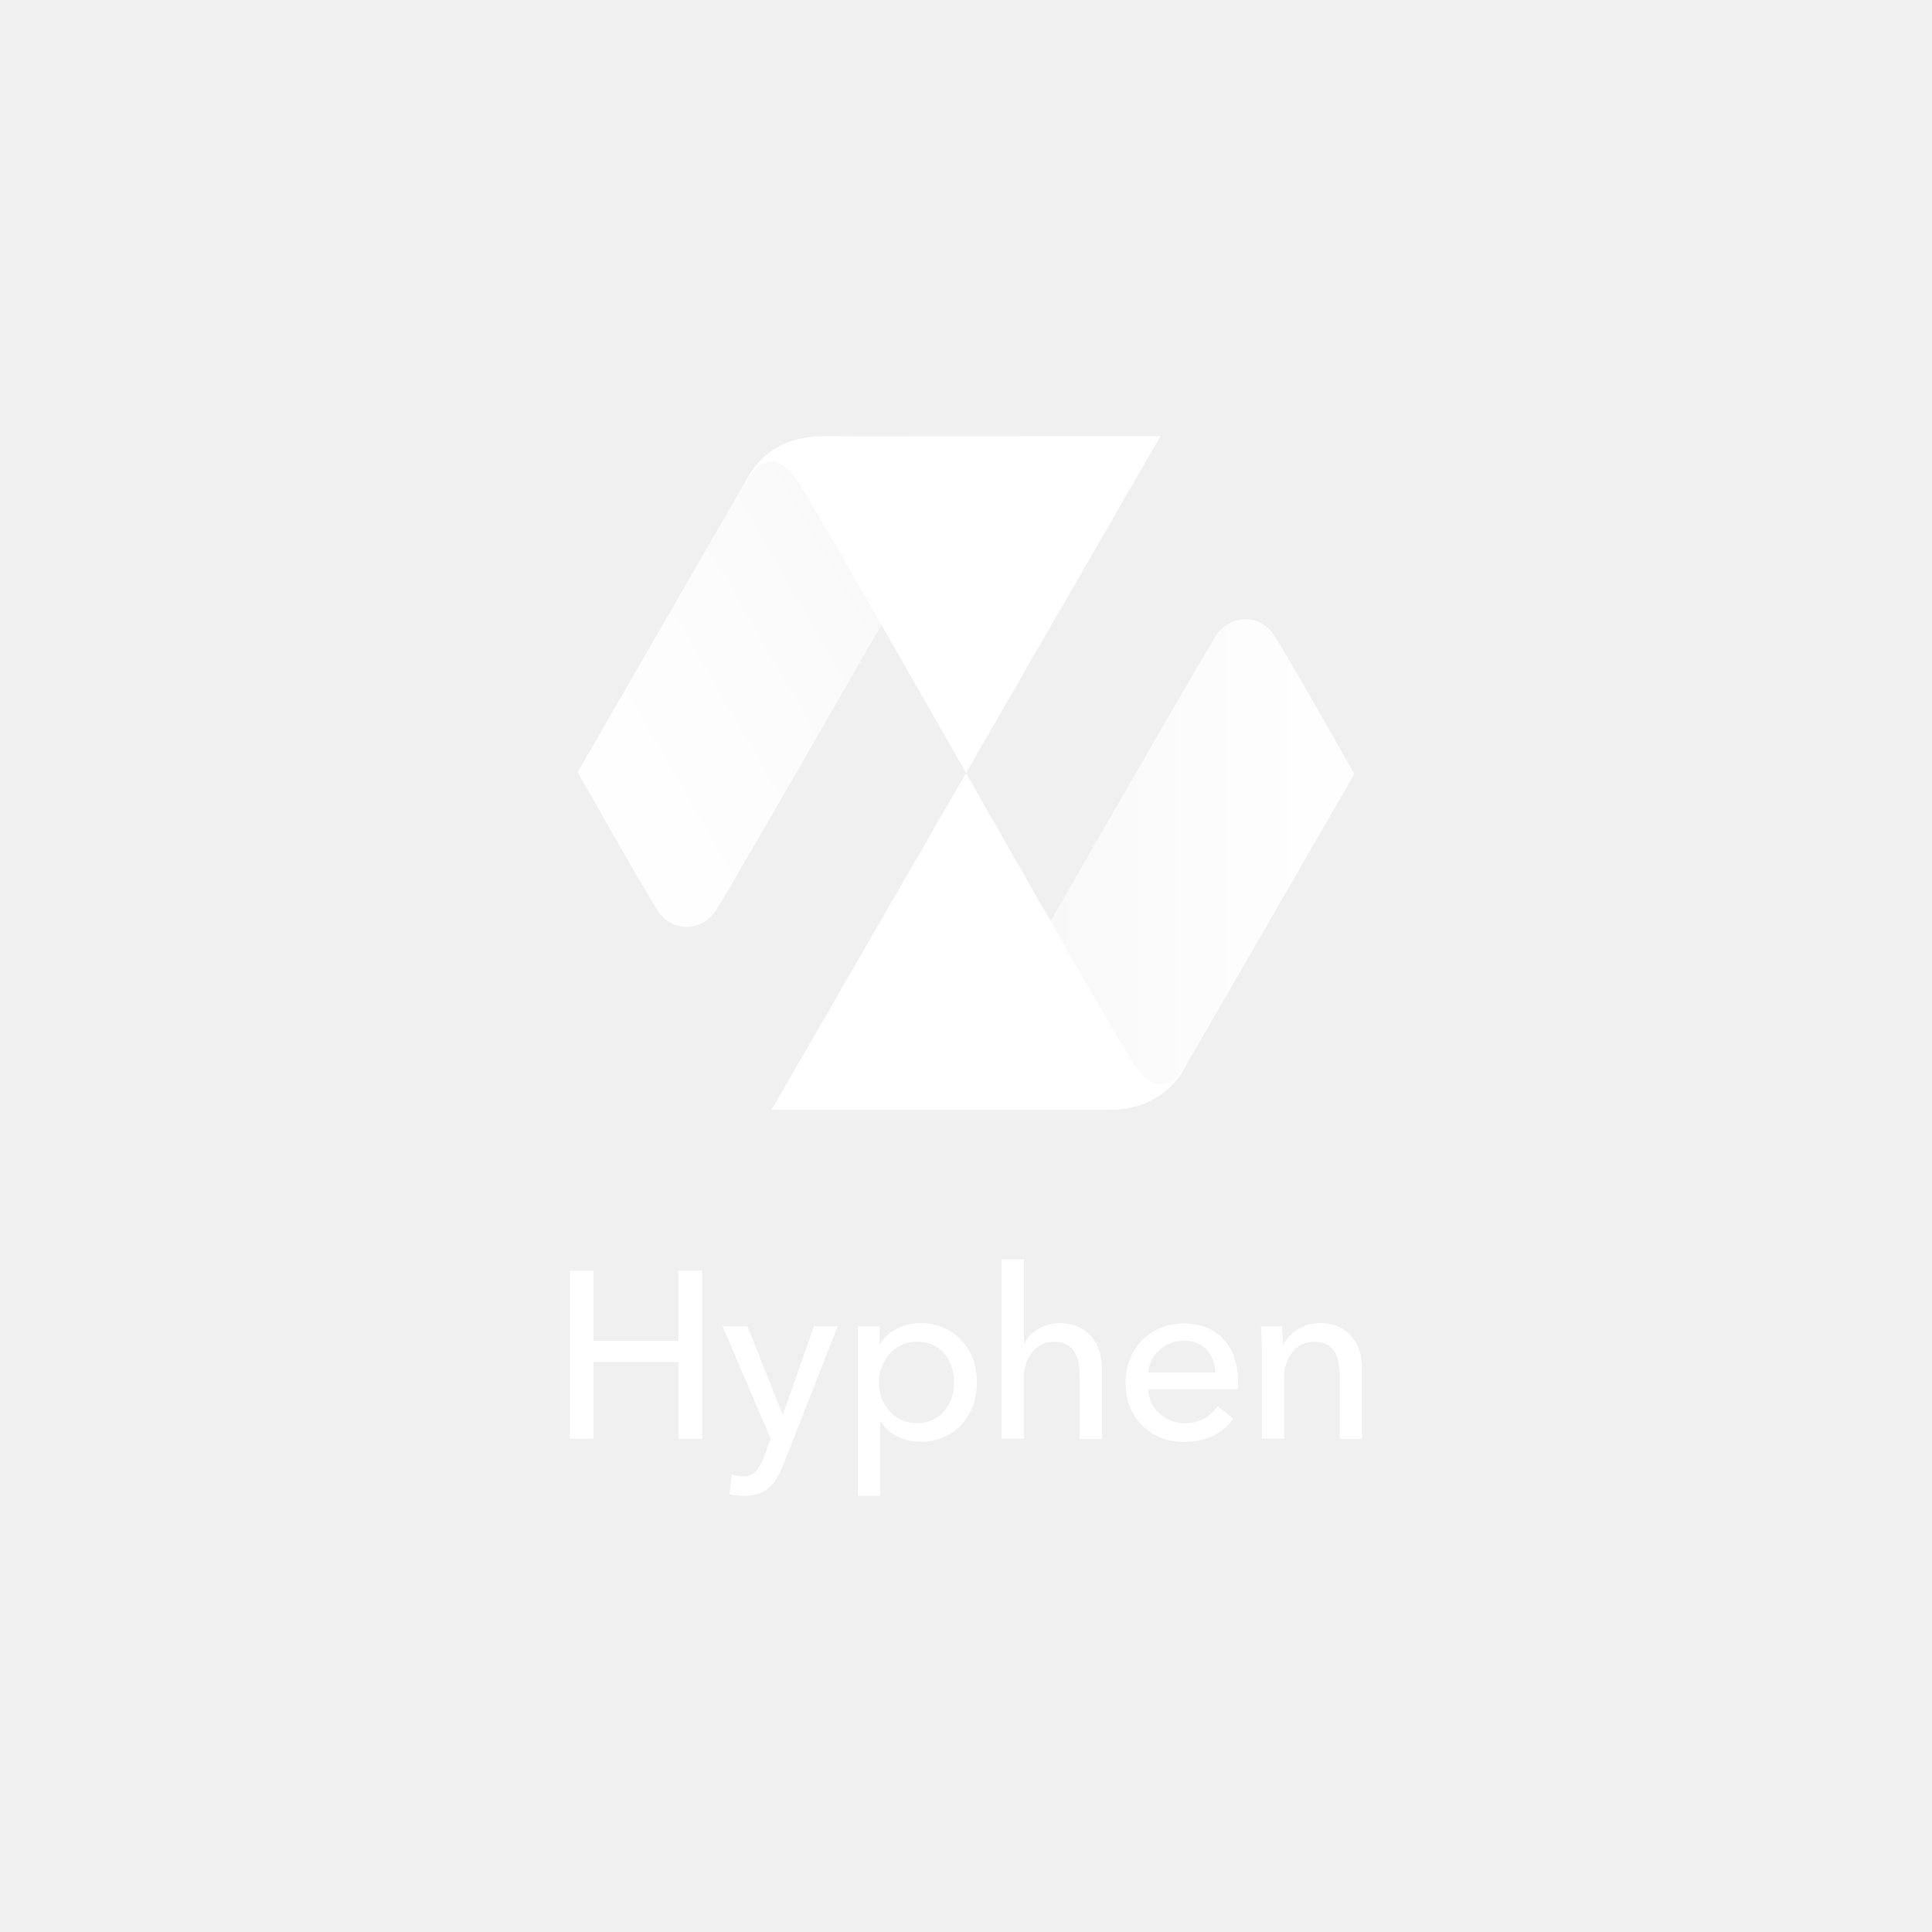
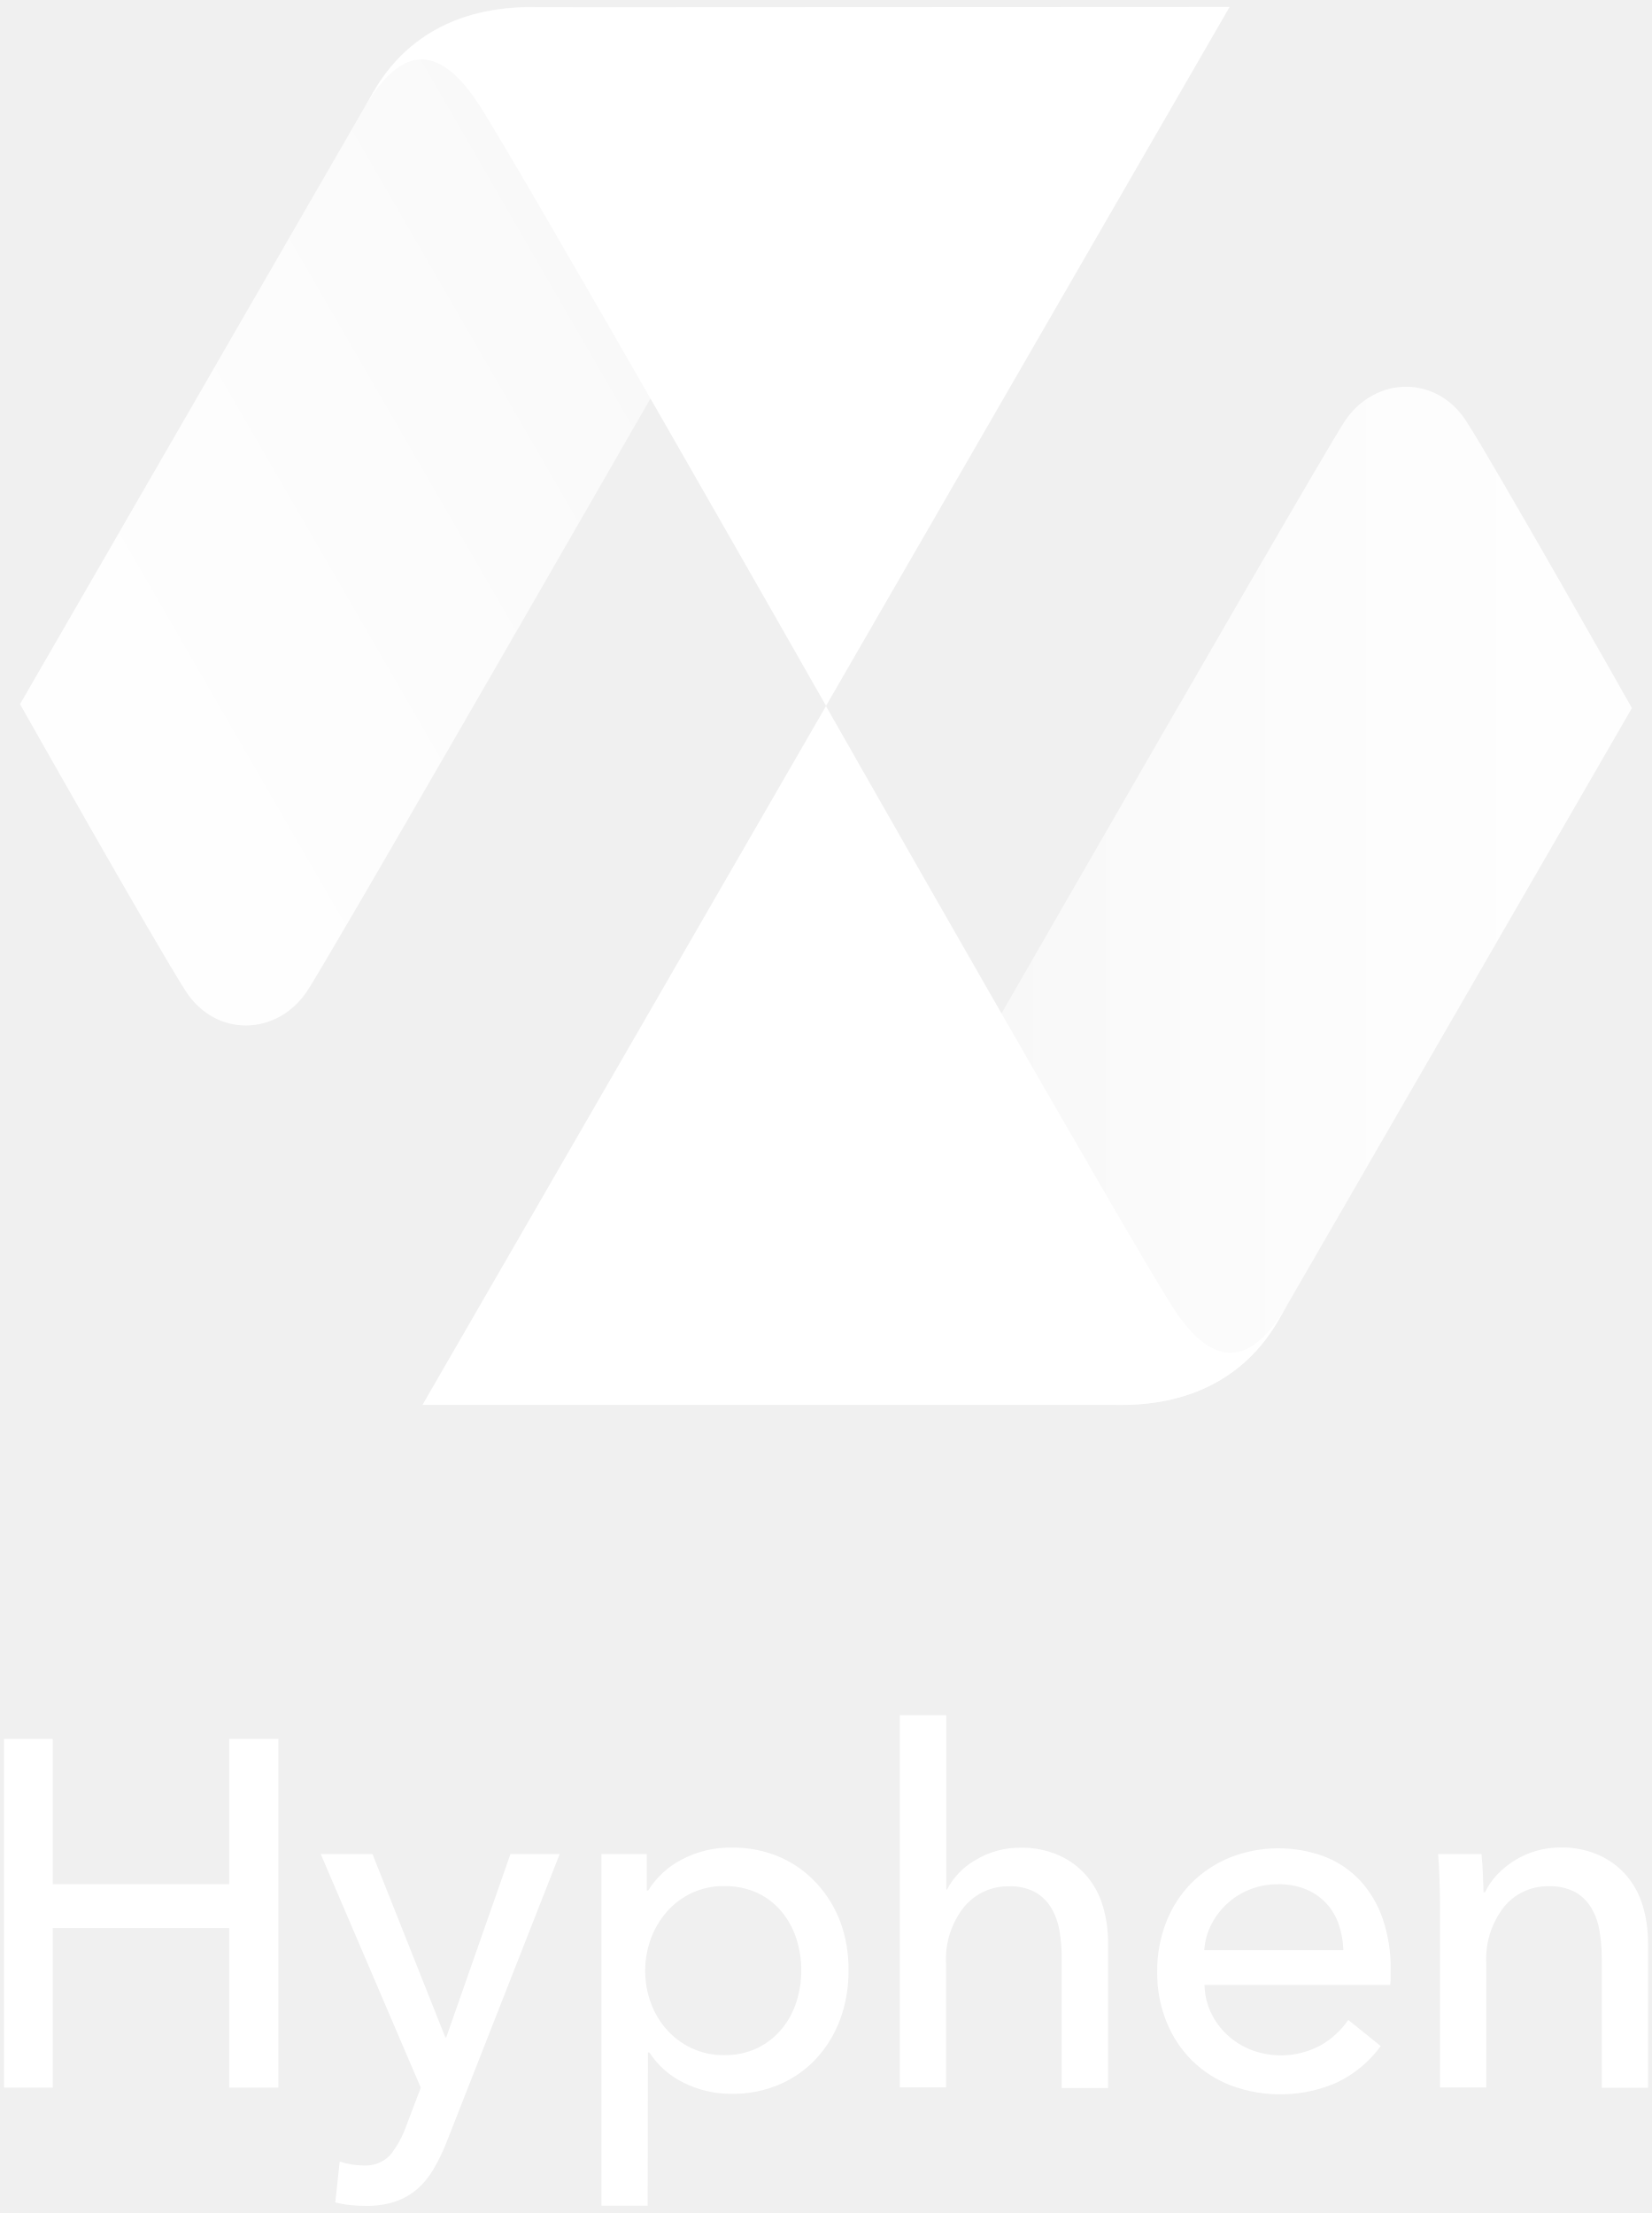
- <svg xmlns="http://www.w3.org/2000/svg" xmlns:xlink="http://www.w3.org/1999/xlink" viewBox="0 0 500 500">
-   <linearGradient id="hyphen-logo-vertical-white-a" gradientUnits="userSpaceOnUse" x1="216.27" x2="424.83" y1="223.73" y2="223.73">
-     <stop offset="0" stop-color="#fff" stop-opacity="0" />
-     <stop offset=".09" stop-color="#fff" stop-opacity=".2" />
-     <stop offset=".19" stop-color="#fff" stop-opacity=".41" />
-     <stop offset=".3" stop-color="#fff" stop-opacity=".59" />
-     <stop offset=".4" stop-color="#fff" stop-opacity=".74" />
-     <stop offset=".5" stop-color="#fff" stop-opacity=".85" />
-     <stop offset=".6" stop-color="#fff" stop-opacity=".93" />
-     <stop offset=".7" stop-color="#fff" stop-opacity=".98" />
-     <stop offset=".8" stop-color="#fff" />
-   </linearGradient>
-   <linearGradient id="hyphen-logo-vertical-white-b" gradientTransform="matrix(-1 0 -0 -1 -2599.75 -6766.76)" x1="-2897.94" x2="-2667.89" xlink:href="#hyphen-logo-vertical-white-a" y1="-6882.49" y2="-7015.31" />
-   <g fill="#fff">
-     <path d="m147.5 328.87h6.08v18.13h22v-18.13h6.14v43.49h-6.14v-19.9h-22v19.9h-6.08z" />
-     <path d="m202.53 366.09h.12l8-22.85h6.14l-14.13 36a23.72 23.72 0 0 1 -1.6 3.29 10 10 0 0 1 -2 2.46 8.38 8.38 0 0 1 -2.73 1.57 11.18 11.18 0 0 1 -3.72.55q-.92 0-1.87-.09a13.21 13.21 0 0 1 -1.93-.34l.55-5.1a9.11 9.11 0 0 0 2.89.49 4.26 4.26 0 0 0 3.38-1.26 12.33 12.33 0 0 0 2-3.59l1.84-4.85-12.47-29.13h6.45z" />
-     <path d="m227.76 387.09h-5.76v-43.85h5.65v4.54h.18a10.75 10.75 0 0 1 4.14-3.84 12.91 12.91 0 0 1 6.34-1.51 14.6 14.6 0 0 1 5.91 1.17 13.61 13.61 0 0 1 4.59 3.26 14.66 14.66 0 0 1 3 4.88 17 17 0 0 1 1 6 17.24 17.24 0 0 1 -1 6 14.83 14.83 0 0 1 -2.94 4.91 13.56 13.56 0 0 1 -4.6 3.29 14.77 14.77 0 0 1 -6.06 1.2 13.2 13.2 0 0 1 -5.88-1.35 10.63 10.63 0 0 1 -4.35-3.81h-.18zm19.16-29.36a12.74 12.74 0 0 0 -.61-3.93 10 10 0 0 0 -1.84-3.38 8.82 8.82 0 0 0 -3-2.33 9.71 9.71 0 0 0 -4.21-.86 9.26 9.26 0 0 0 -4 .86 9.45 9.45 0 0 0 -3.1 2.33 10.77 10.77 0 0 0 -2 3.38 11.64 11.64 0 0 0 0 8 10.39 10.39 0 0 0 2 3.35 9.65 9.65 0 0 0 3.1 2.3 9.25 9.25 0 0 0 4 .86 9.42 9.42 0 0 0 4.21-.89 9.15 9.15 0 0 0 3-2.36 10 10 0 0 0 1.84-3.38 12.73 12.73 0 0 0 .61-3.95z" />
-     <path d="m265.09 347.66a9 9 0 0 1 3.56-3.68 10.64 10.64 0 0 1 5.65-1.54 11.33 11.33 0 0 1 4.85 1 9.83 9.83 0 0 1 3.38 2.55 10.32 10.32 0 0 1 2 3.75 15.94 15.94 0 0 1 .65 4.61v18.06h-5.78v-16.19a19.88 19.88 0 0 0 -.28-3.39 8.17 8.17 0 0 0 -1-2.83 5.59 5.59 0 0 0 -2-2 6.45 6.45 0 0 0 -3.29-.74 7.07 7.07 0 0 0 -5.65 2.62 10.47 10.47 0 0 0 -2.21 7v15.45h-5.77v-46.41h5.8v21.74z" />
-     <path d="m320.42 357.55v1a8 8 0 0 1 -.06 1h-23.16a8.6 8.6 0 0 0 .8 3.45 9.09 9.09 0 0 0 2.06 2.81 9.54 9.54 0 0 0 3 1.86 10.39 10.39 0 0 0 8.69-.62 10.42 10.42 0 0 0 3.38-3.13l4.05 3.26a14.49 14.49 0 0 1 -5.5 4.56 17.62 17.62 0 0 1 -13.17.36 14.2 14.2 0 0 1 -4.85-3.1 14.38 14.38 0 0 1 -3.19-4.82 16.27 16.27 0 0 1 -1.17-6.26 16.7 16.7 0 0 1 1.14-6.23 14.27 14.27 0 0 1 3.17-4.88 14.54 14.54 0 0 1 4.8-3.16 16.48 16.48 0 0 1 11.79-.09 12 12 0 0 1 4.43 3 13.56 13.56 0 0 1 2.8 4.76 18.87 18.87 0 0 1 .99 6.23zm-5.9-2.33a11 11 0 0 0 -.58-3.22 7.4 7.4 0 0 0 -1.54-2.61 7.22 7.22 0 0 0 -2.52-1.75 8.92 8.92 0 0 0 -3.53-.64 9.35 9.35 0 0 0 -3.47.64 9 9 0 0 0 -2.82 1.75 9.21 9.21 0 0 0 -2 2.61 8.32 8.32 0 0 0 -.89 3.22z" />
-     <path d="m331.74 343.24q.12 1.11.18 2.49t.08 2.27h.18a8.48 8.48 0 0 1 1.5-2.18 10.93 10.93 0 0 1 2.18-1.78 10.78 10.78 0 0 1 2.7-1.2 10.92 10.92 0 0 1 3.07-.43 11.33 11.33 0 0 1 4.85 1 9.82 9.82 0 0 1 3.38 2.55 10.3 10.3 0 0 1 2 3.75 15.94 15.94 0 0 1 .65 4.61v18.06h-5.77v-16.18a19.78 19.78 0 0 0 -.28-3.38 8.15 8.15 0 0 0 -1-2.83 5.5 5.5 0 0 0 -2-2 6.63 6.63 0 0 0 -3.32-.74 7 7 0 0 0 -5.62 2.61 10.52 10.52 0 0 0 -2.18 7v15.48h-5.77v-22.84q0-1.17-.06-3t-.18-3.26z" />
+ <svg xmlns="http://www.w3.org/2000/svg" width="206" height="276" viewBox="0 0 206 276" fill="none">
+   <g clip-path="url(#clip0_3_86)">
+     <path d="M0.5 216.87H6.58V235H28.58V216.87H34.72V260.36H28.58V240.46H6.58V260.36H0.5V216.87Z" fill="white" />
+     <path d="M55.53 254.09H55.65L63.65 231.24H69.79L55.66 267.24C55.212 268.376 54.677 269.476 54.06 270.53C53.528 271.451 52.853 272.282 52.06 272.99C51.257 273.681 50.331 274.214 49.33 274.56C48.13 274.952 46.872 275.138 45.61 275.11C44.997 275.11 44.373 275.08 43.74 275.02C43.089 274.955 42.444 274.841 41.81 274.68L42.36 269.58C43.291 269.898 44.267 270.064 45.25 270.07C45.871 270.12 46.496 270.033 47.08 269.815C47.664 269.598 48.193 269.254 48.63 268.81C49.493 267.734 50.169 266.52 50.63 265.22L52.47 260.37L40 231.24H46.45L55.53 254.09Z" fill="white" />
+     <path d="M80.76 275.09H75V231.24H80.65V235.78H80.83C81.843 234.154 83.272 232.828 84.97 231.94C86.919 230.903 89.102 230.383 91.31 230.43C93.34 230.405 95.353 230.803 97.22 231.6C98.96 232.355 100.524 233.465 101.81 234.86C103.121 236.274 104.141 237.932 104.81 239.74C105.501 241.664 105.84 243.696 105.81 245.74C105.835 247.783 105.496 249.815 104.81 251.74C104.158 253.552 103.159 255.22 101.87 256.65C100.585 258.058 99.017 259.179 97.27 259.94C95.357 260.763 93.292 261.172 91.21 261.14C89.172 261.15 87.159 260.688 85.33 259.79C83.556 258.946 82.05 257.628 80.98 255.98H80.8L80.76 275.09ZM99.92 245.73C99.924 244.396 99.718 243.07 99.31 241.8C98.921 240.565 98.296 239.417 97.47 238.42C96.651 237.435 95.627 236.64 94.47 236.09C93.148 235.493 91.71 235.199 90.26 235.23C88.879 235.215 87.513 235.509 86.26 236.09C85.077 236.644 84.021 237.437 83.16 238.42C82.292 239.415 81.614 240.56 81.16 241.8C80.215 244.383 80.215 247.217 81.16 249.8C81.609 251.033 82.288 252.17 83.16 253.15C84.028 254.118 85.082 254.9 86.26 255.45C87.512 256.032 88.879 256.326 90.26 256.31C91.713 256.342 93.154 256.038 94.47 255.42C95.625 254.853 96.647 254.049 97.47 253.06C98.296 252.063 98.921 250.915 99.31 249.68C99.72 248.404 99.926 247.071 99.92 245.73Z" fill="white" />
+     <path d="M118.09 235.66C118.895 234.115 120.132 232.836 121.65 231.98C123.352 230.948 125.31 230.415 127.3 230.44C128.971 230.412 130.627 230.753 132.15 231.44C133.448 232.034 134.602 232.905 135.53 233.99C136.45 235.088 137.131 236.365 137.53 237.74C137.971 239.237 138.19 240.79 138.18 242.35V260.41H132.4V244.22C132.404 243.084 132.31 241.95 132.12 240.83C131.964 239.833 131.625 238.874 131.12 238C130.636 237.173 129.947 236.484 129.12 236C128.108 235.466 126.973 235.211 125.83 235.26C124.751 235.236 123.68 235.46 122.701 235.914C121.722 236.369 120.859 237.041 120.18 237.88C118.623 239.87 117.838 242.356 117.97 244.88V260.33H112.2V213.92H118V235.66H118.09Z" fill="white" />
+     <path d="M173.42 245.55V246.55C173.421 246.884 173.401 247.218 173.36 247.55H150.2C150.224 248.743 150.497 249.918 151 251C151.499 252.061 152.199 253.015 153.06 253.81C153.936 254.611 154.953 255.242 156.06 255.67C157.467 256.202 158.973 256.422 160.473 256.315C161.974 256.208 163.433 255.776 164.75 255.05C166.096 254.272 167.251 253.202 168.13 251.92L172.18 255.18C170.756 257.135 168.865 258.703 166.68 259.74C162.502 261.559 157.781 261.688 153.51 260.1C151.699 259.409 150.048 258.354 148.66 257C147.281 255.626 146.196 253.986 145.47 252.18C144.671 250.191 144.274 248.063 144.3 245.92C144.279 243.79 144.666 241.675 145.44 239.69C146.15 237.863 147.229 236.202 148.61 234.81C149.984 233.448 151.616 232.374 153.41 231.65C157.194 230.167 161.393 230.135 165.2 231.56C166.884 232.214 168.398 233.239 169.63 234.56C170.88 235.938 171.833 237.558 172.43 239.32C173.107 241.326 173.442 243.433 173.42 245.55ZM167.52 243.22C167.488 242.124 167.293 241.038 166.94 240C166.612 239.033 166.088 238.144 165.4 237.39C164.695 236.633 163.836 236.036 162.88 235.64C161.759 235.19 160.558 234.972 159.35 235C158.163 234.991 156.986 235.208 155.88 235.64C154.84 236.044 153.883 236.637 153.06 237.39C152.242 238.133 151.565 239.017 151.06 240C150.549 241.002 150.246 242.098 150.17 243.22H167.52Z" fill="white" />
+     <path d="M184.74 231.24C184.82 231.98 184.88 232.81 184.92 233.73C184.96 234.65 184.987 235.407 185 236H185.18C185.563 235.199 186.069 234.464 186.68 233.82C187.327 233.135 188.06 232.537 188.86 232.04C189.701 231.518 190.609 231.114 191.56 230.84C192.558 230.551 193.591 230.407 194.63 230.41C196.301 230.382 197.957 230.723 199.48 231.41C200.779 232.004 201.932 232.874 202.86 233.96C203.78 235.057 204.461 236.335 204.86 237.71C205.301 239.207 205.52 240.76 205.51 242.32V260.38H199.74V244.2C199.744 243.067 199.65 241.937 199.46 240.82C199.305 239.823 198.966 238.863 198.46 237.99C197.979 237.16 197.29 236.471 196.46 235.99C195.436 235.459 194.292 235.204 193.14 235.25C192.066 235.225 191 235.447 190.025 235.899C189.051 236.352 188.194 237.023 187.52 237.86C185.977 239.856 185.204 242.341 185.34 244.86V260.34H179.57V237.5C179.57 236.72 179.55 235.72 179.51 234.5C179.47 233.28 179.41 232.193 179.33 231.24H184.74Z" fill="white" />
+     <path d="M167.7 52.52C164.12 57.88 97.33 174.39 97.33 174.39L139.78 175.22C149.12 175.22 155.64 171.22 159.41 164.67L203.5 88.31C203.5 88.31 186.57 58.31 182.84 52.52C179.11 46.73 171.47 46.88 167.7 52.52Z" fill="url(#paint0_linear_3_86)" />
+     <path d="M139.78 175.22C149.12 175.22 155.64 171.22 159.41 164.67L160.58 162.67C157.67 167.52 152.91 173.15 146.38 163.25C141.62 156 103 88.06 103 88.06L52.68 175.22H139.78Z" fill="white" />
+     <path d="M38.3 123.61C41.89 118.23 108.72 1.61 108.72 1.61L66.22 0.87C56.88 0.87 50.36 4.87 46.59 11.42L2.5 87.82C2.5 87.82 19.43 117.82 23.16 123.61C26.89 129.4 34.53 129.25 38.3 123.61Z" fill="url(#paint1_linear_3_86)" />
+     <path d="M66.22 0.91C56.88 0.91 50.36 4.91 46.59 11.46L45.42 13.46C48.33 8.61 53.09 2.98 59.62 12.88C64.38 20.11 103.01 88.03 103.01 88.03L153.33 0.87L66.22 0.91Z" fill="white" />
  </g>
-   <path d="m314.7 164.52c-3.58 5.36-70.37 121.87-70.37 121.87l42.45.83c9.34 0 15.86-4 19.63-10.55l44.09-76.36s-16.93-30-20.66-35.79-11.37-5.64-15.14 0z" fill="url(#hyphen-logo-vertical-white-a)" />
-   <path d="m286.78 287.22c9.34 0 15.86-4 19.63-10.55l1.17-2c-2.91 4.85-7.67 10.48-14.2.58-4.76-7.25-43.38-75.19-43.38-75.19l-50.32 87.16z" fill="#fff" />
-   <path d="m185.3 235.61c3.59-5.38 70.42-122 70.42-122l-42.5-.74c-9.34 0-15.86 4-19.63 10.55l-44.09 76.4s16.93 30 20.66 35.79 11.37 5.64 15.14 0z" fill="url(#hyphen-logo-vertical-white-b)" />
-   <path d="m213.22 112.91c-9.34 0-15.86 4-19.63 10.55l-1.17 2c2.91-4.85 7.67-10.48 14.2-.58 4.76 7.23 43.39 75.15 43.39 75.15l50.32-87.16z" fill="#fff" />
+   <defs>
+     <linearGradient id="paint0_linear_3_86" x1="69.27" y1="111.73" x2="277.83" y2="111.73" gradientUnits="userSpaceOnUse">
+       <stop stop-color="white" stop-opacity="0" />
+       <stop offset="0.09" stop-color="white" stop-opacity="0.2" />
+       <stop offset="0.19" stop-color="white" stop-opacity="0.41" />
+       <stop offset="0.3" stop-color="white" stop-opacity="0.59" />
+       <stop offset="0.4" stop-color="white" stop-opacity="0.74" />
+       <stop offset="0.5" stop-color="white" stop-opacity="0.85" />
+       <stop offset="0.6" stop-color="white" stop-opacity="0.93" />
+       <stop offset="0.7" stop-color="white" stop-opacity="0.98" />
+       <stop offset="0.8" stop-color="white" />
+     </linearGradient>
+     <linearGradient id="paint1_linear_3_86" x1="151.19" y1="3.73" x2="-78.86" y2="136.55" gradientUnits="userSpaceOnUse">
+       <stop stop-color="white" stop-opacity="0" />
+       <stop offset="0.09" stop-color="white" stop-opacity="0.2" />
+       <stop offset="0.19" stop-color="white" stop-opacity="0.41" />
+       <stop offset="0.3" stop-color="white" stop-opacity="0.59" />
+       <stop offset="0.4" stop-color="white" stop-opacity="0.74" />
+       <stop offset="0.5" stop-color="white" stop-opacity="0.85" />
+       <stop offset="0.6" stop-color="white" stop-opacity="0.93" />
+       <stop offset="0.7" stop-color="white" stop-opacity="0.98" />
+       <stop offset="0.8" stop-color="white" />
+     </linearGradient>
+     <clipPath id="clip0_3_86">
+       <rect width="206" height="276" fill="white" />
+     </clipPath>
+   </defs>
</svg>
